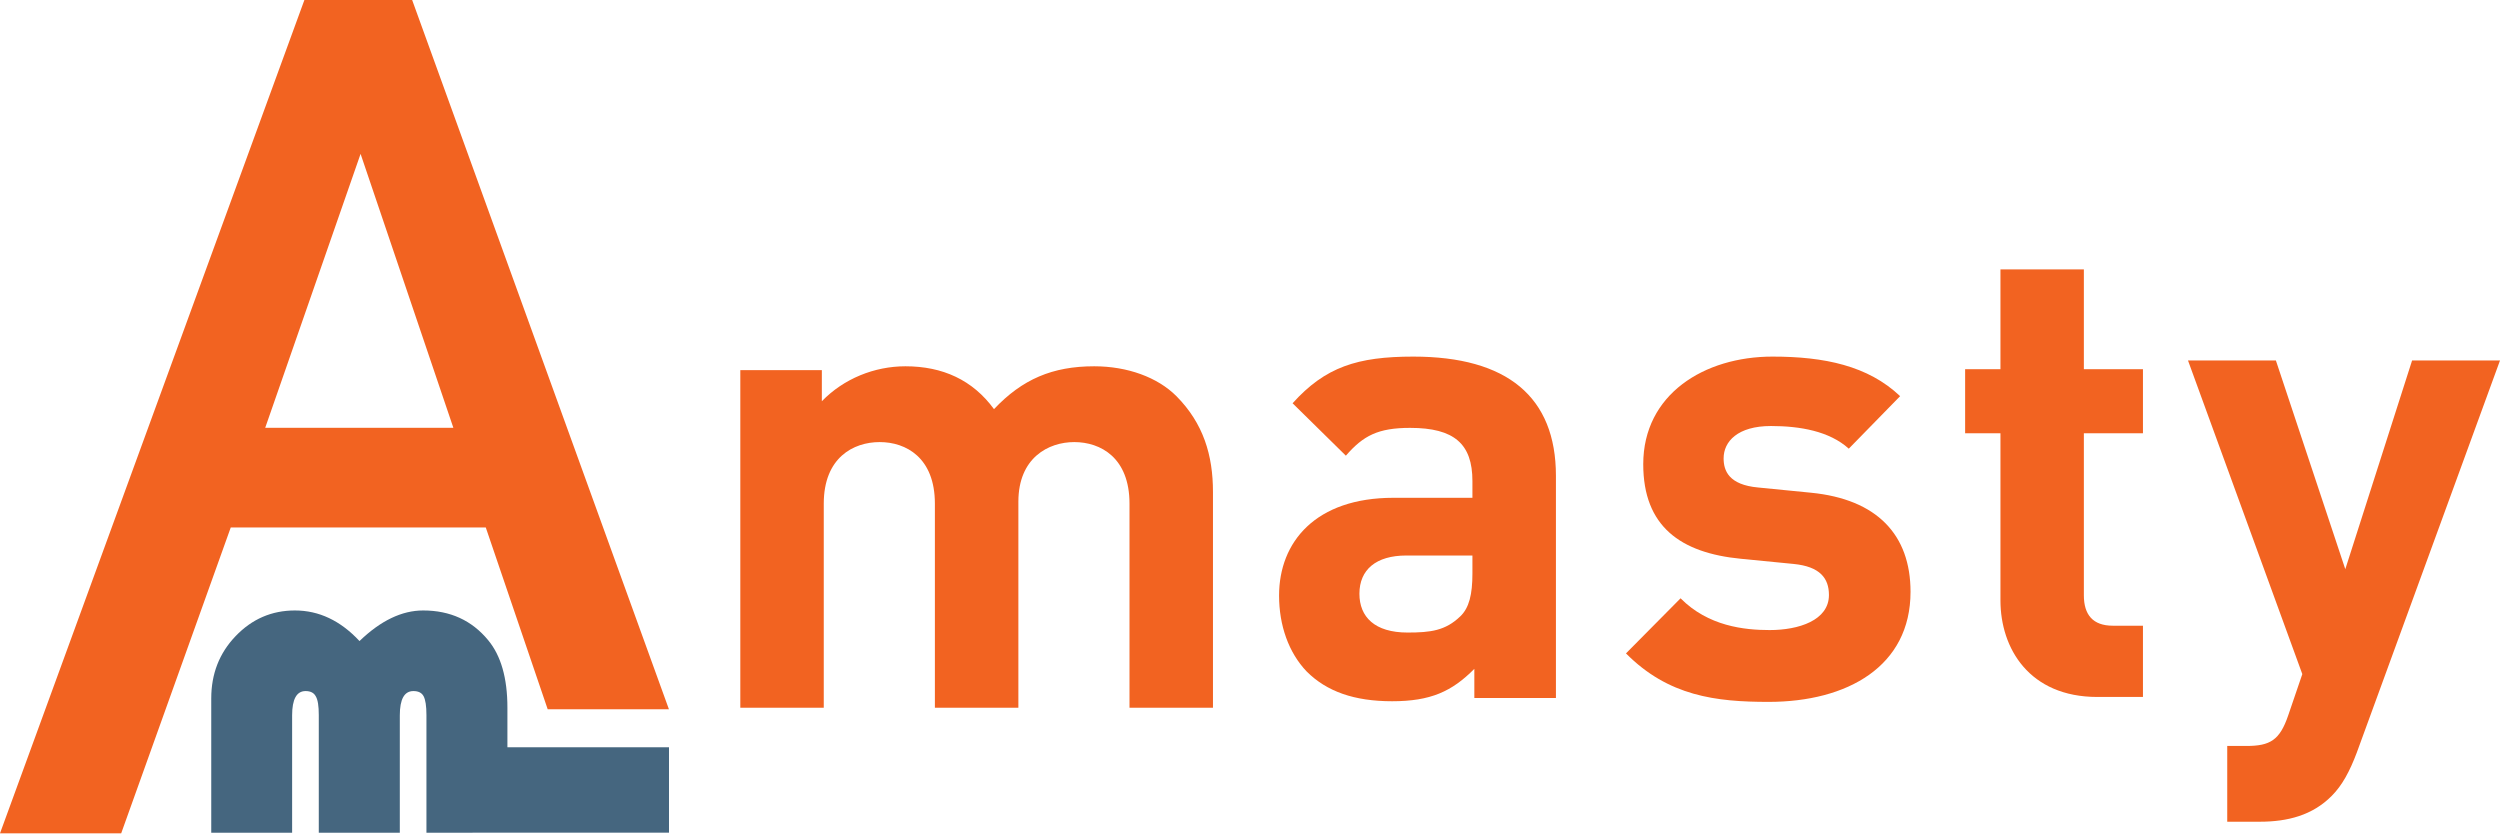
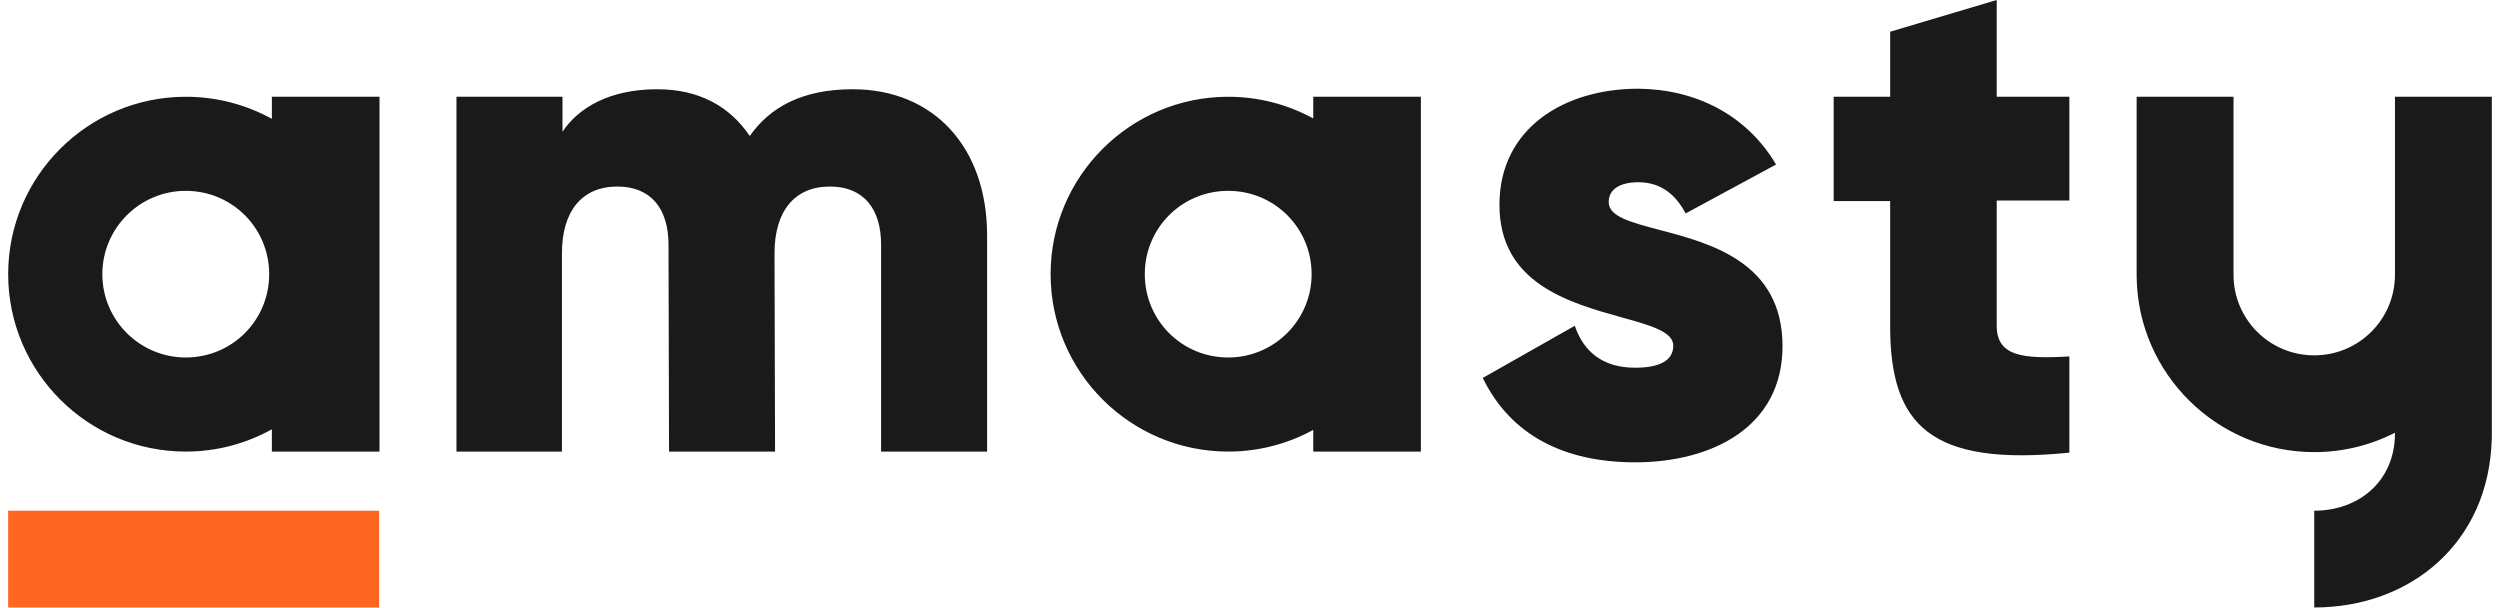
- <svg xmlns="http://www.w3.org/2000/svg" xmlns:xlink="http://www.w3.org/1999/xlink" width="129" height="43" viewBox="0 0 129 43" version="1.1">
-   <g id="Canvas" transform="translate(11965 14681)">
-     <g id="amasty_logo">
-       <g id="Vector">
-         <use xlink:href="#path0_fill" transform="translate(-11926.8 -14662.1)" fill="#F26321" />
-       </g>
-       <g id="Vector">
-         <use xlink:href="#path1_fill" transform="translate(-11899 -14662.6)" fill="#F26321" />
-       </g>
-       <g id="Vector">
-         <use xlink:href="#path2_fill" transform="translate(-11881.1 -14662.6)" fill="#F26321" />
-       </g>
-       <g id="Vector">
-         <use xlink:href="#path3_fill" transform="translate(-11863.6 -14667.1)" fill="#F26321" />
-       </g>
-       <g id="Vector">
-         <use xlink:href="#path4_fill" transform="translate(-11852.1 -14662.4)" fill="#F26321" />
-       </g>
-       <g id="Vector">
-         <use xlink:href="#path5_fill" transform="translate(-11954.1 -14649.5)" fill="#45667F" />
-       </g>
-       <g id="Vector">
-         <use xlink:href="#path6_fill" transform="translate(-11965 -14681)" fill="#F26321" />
-       </g>
-     </g>
-   </g>
-   <defs>
-     <path id="path0_fill" d="M 20.082 7.088C 20.082 4.715 18.59 3.911 17.23 3.911C 15.905 3.911 14.348 4.715 14.348 6.989L 14.348 17.617L 10.04 17.617L 10.04 7.088C 10.04 4.715 8.551 3.911 7.192 3.911C 5.832 3.911 4.306 4.715 4.306 7.088L 4.306 17.617L 3.53245e-07 17.617L 3.53245e-07 0.2L 4.207 0.2L 4.207 1.804C 5.338 0.636 6.924 4.93914e-07 8.52 4.93914e-07C 10.437 4.93914e-07 11.991 0.705 13.09 2.211C 14.546 0.67 16.105 4.93914e-07 18.261 4.93914e-07C 19.981 4.93914e-07 21.535 0.571 22.503 1.541C 23.893 2.945 24.389 4.584 24.389 6.484L 24.389 17.617L 20.082 17.617L 20.082 7.088L 20.082 7.088Z" />
-     <path id="path1_fill" d="M 6.565 10.264C 5.004 10.264 4.146 10.995 4.146 12.237C 4.146 13.435 4.936 14.239 6.63 14.239C 7.819 14.239 8.585 14.142 9.349 13.405C 9.81 12.968 9.977 12.266 9.977 11.197L 9.977 10.264L 6.565 10.264L 6.565 10.264ZM 10.076 16.113C 8.918 17.28 7.819 17.784 5.833 17.784C 3.877 17.784 2.456 17.28 1.423 16.247C 0.497 15.278 2.72503e-06 13.876 2.72503e-06 12.332C 2.72503e-06 9.557 1.891 7.286 5.901 7.286L 9.977 7.286L 9.977 6.42C 9.977 4.51 9.046 3.678 6.762 3.678C 5.105 3.678 4.341 4.081 3.447 5.113L 0.697 2.408C 2.386 0.533 4.043 -1.17947e-14 6.927 -1.17947e-14C 11.767 -1.17947e-14 14.286 2.074 14.286 6.152L 14.286 17.615L 10.076 17.615L 10.076 16.113Z" />
-     <path id="path2_fill" d="M -2.42225e-06 15.315L 2.817 12.472C 4.242 13.91 6.099 14.111 7.417 14.111C 8.915 14.111 10.473 13.61 10.473 12.302C 10.473 11.435 10.008 10.832 8.648 10.699L 5.933 10.433C 2.817 10.132 0.891 8.763 0.891 5.552C 0.891 1.942 4.043 -2.15296e-07 7.558 -2.15296e-07C 10.238 -2.15296e-07 12.491 0.47 14.146 2.041L 11.497 4.751C 10.5 3.847 8.978 3.582 7.483 3.582C 5.763 3.582 5.038 4.381 5.038 5.251C 5.038 5.886 5.303 6.618 6.826 6.755L 9.539 7.023C 12.955 7.357 14.683 9.194 14.683 12.138C 14.683 15.98 11.43 17.817 7.357 17.817C 4.637 17.817 2.185 17.518 -2.42225e-06 15.315Z" />
-     <path id="path3_fill" d="M 1.823 17.081L 1.823 8.456L 0 8.456L 0 5.15L 1.823 5.15L 1.823 2.78618e-07L 6.127 2.78618e-07L 6.127 5.15L 9.176 5.15L 9.176 8.456L 6.127 8.456L 6.127 16.818C 6.127 17.818 6.591 18.386 7.62 18.386L 9.176 18.386L 9.176 22.063L 6.825 22.063C 3.311 22.063 1.823 19.558 1.823 17.08L 1.823 17.081Z" />
-     <path id="path4_fill" d="M 7.418 22.466C 6.426 23.471 5.136 23.801 3.709 23.801L 2.025 23.801L 2.025 19.892L 3.015 19.892C 4.241 19.892 4.735 19.591 5.17 18.318L 5.899 16.184L -4.23894e-06 -6.33223e-07L 4.535 -6.33223e-07L 8.117 10.77L 11.564 -6.33223e-07L 16.1 -6.33223e-07L 8.712 20.229C 8.348 21.197 7.954 21.931 7.418 22.466Z" />
-     <path id="path5_fill" d="M 15.282 5.014C 15.282 3.491 14.95 2.332 14.289 1.534C 13.447 0.512 12.33 -5.31907e-07 10.932 -5.31907e-07C 9.84 -5.31907e-07 8.742 0.523 7.65 1.578C 6.665 0.523 5.557 -5.31907e-07 4.318 -5.31907e-07C 3.119 -5.31907e-07 2.099 0.443 1.258 1.323C 0.411 2.206 -1.95546e-07 3.278 -1.95546e-07 4.541L -1.95546e-07 11.468L 4.173 11.468L 4.173 5.414C 4.173 4.579 4.404 4.159 4.867 4.159C 5.12 4.159 5.295 4.247 5.391 4.426C 5.502 4.609 5.549 4.929 5.549 5.398L 5.549 11.468L 9.73 11.468L 9.73 5.414C 9.73 4.579 9.96 4.159 10.432 4.159C 10.688 4.159 10.863 4.247 10.958 4.426C 11.054 4.609 11.104 4.929 11.104 5.398L 11.104 11.468L 23.62 11.464L 23.62 7.06L 15.282 7.06L 15.282 5.014Z" />
-     <path id="path6_fill" d="M 13.684 22.076L 18.606 7.94L 23.394 22.076L 13.684 22.076ZM 21.267 5.89734e-15L 15.707 5.89734e-15L 0 43L 6.253 43L 11.907 27.217L 25.066 27.217L 28.261 36.599L 34.517 36.599L 21.267 0L 21.267 5.89734e-15Z" />
-   </defs>
+ <svg xmlns="http://www.w3.org/2000/svg" width="107px" height="26px" viewBox="0 0 462 113" fill="none">
+   <path fill-rule="evenodd" clip-rule="evenodd" d="M395.928 18h18.02v33.1c0 8.3 6.707 15 15.016 15 8.309 0 15.016-6.7 15.016-15V18H462v63.6h-.015c-.486 19.4-15.136 31.4-33.021 31.4V95c8.309 0 15.016-5.5 15.016-14.4v-.109a32.869 32.869 0 0 1-15.016 3.609c-18.052 0-32.763-14.53-33.032-32.5h-.004V18zM182.097 84V43.8c0-16.4-9.911-27.2-25.027-27.2-9.41 0-15.417 3.4-19.121 8.7-3.704-5.5-9.41-8.7-17.218-8.7-8.81 0-14.616 3.4-17.619 7.9V18H83.39v66h19.621V47.1c0-7.8 3.704-12.4 10.312-12.4 6.306 0 9.51 4.2 9.51 10.8l.1 38.5h19.721l-.1-36.9c0-7.8 3.704-12.4 10.311-12.4 6.307 0 9.511 4.2 9.511 10.8V84h19.721zm120.531 2c14.215 0 27.429-6.5 27.429-21.6 0-15.621-13.363-19.134-22.908-21.643-5.302-1.394-9.427-2.478-9.427-5.157 0-2.4 2.102-3.7 5.506-3.7 4.305 0 7.008 2.4 8.81 5.8l16.818-9.1c-5.506-9.3-15.016-14-25.628-14.1-13.715 0-25.828 7.3-25.828 21.6 0 14.597 12.914 18.197 22.791 20.95 5.359 1.493 9.544 2.66 9.544 5.25 0 2.7-2.402 4.1-7.107 4.1-5.807 0-9.511-2.8-11.213-7.8l-17.118 9.7C279.502 81 289.513 86 302.628 86zM369.9 60.6V37.3h13.515V18H369.9V0l-19.821 5.9V18h-10.511v19.4h10.511v23.3c0 18.4 7.508 26.1 33.336 23.5V66.3c-8.609.5-13.515 0-13.515-5.7zM242.763 18h20.021v66h-20.021v-4.032A32.871 32.871 0 0 1 226.946 84c-18.22 0-33.036-14.8-33.036-33s14.816-33 33.036-33a32.871 32.871 0 0 1 15.817 4.032V18zm-15.817 48.5c-8.61 0-15.517-6.9-15.517-15.5s6.907-15.5 15.517-15.5c8.609 0 15.516 6.9 15.516 15.5s-7.007 15.5-15.516 15.5zM69.075 18H49.053v4.107A33.062 33.062 0 0 0 33.036 18C14.816 18 0 32.8 0 51s14.816 33 33.036 33c5.808 0 11.27-1.504 16.017-4.143V84h20.022V18zM17.519 51c0 8.6 7.008 15.5 15.517 15.5 8.61 0 15.517-6.9 15.517-15.5s-6.908-15.5-15.517-15.5c-8.51 0-15.517 6.9-15.517 15.5z" fill="#1A1A1A" />
+   <path d="M69 95H0v18h69V95z" fill="#FF6621" />
</svg>
